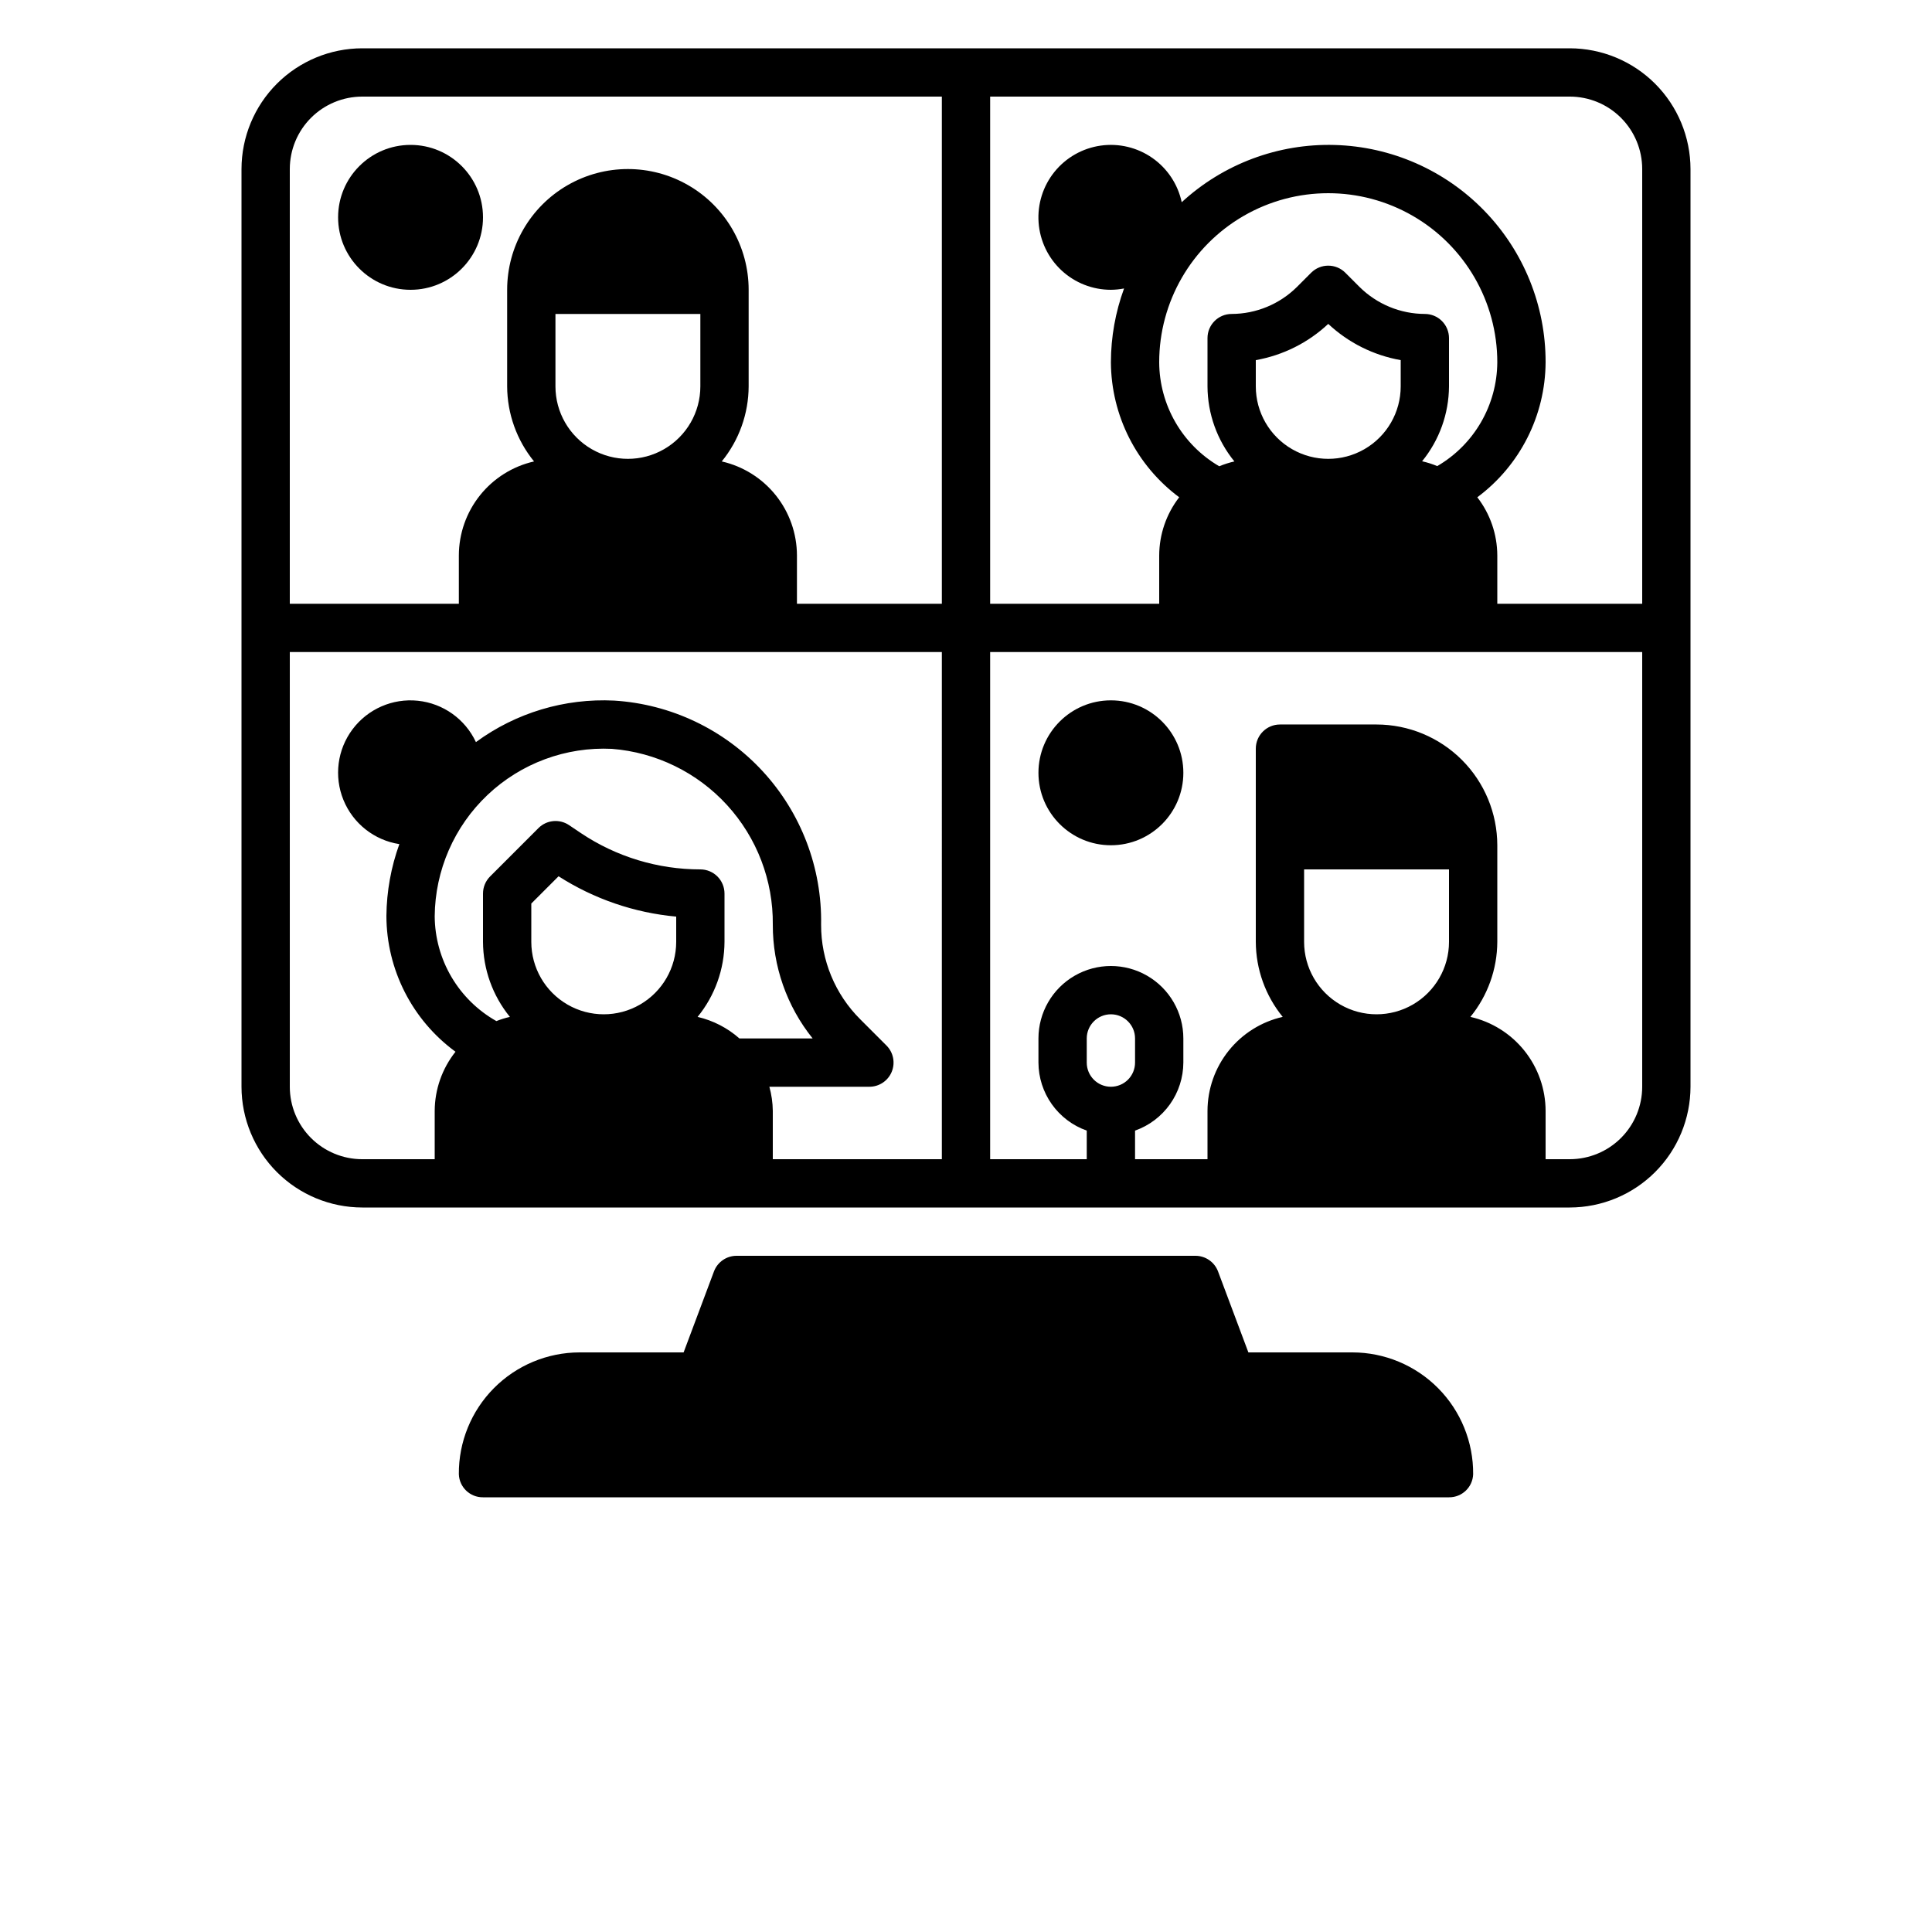
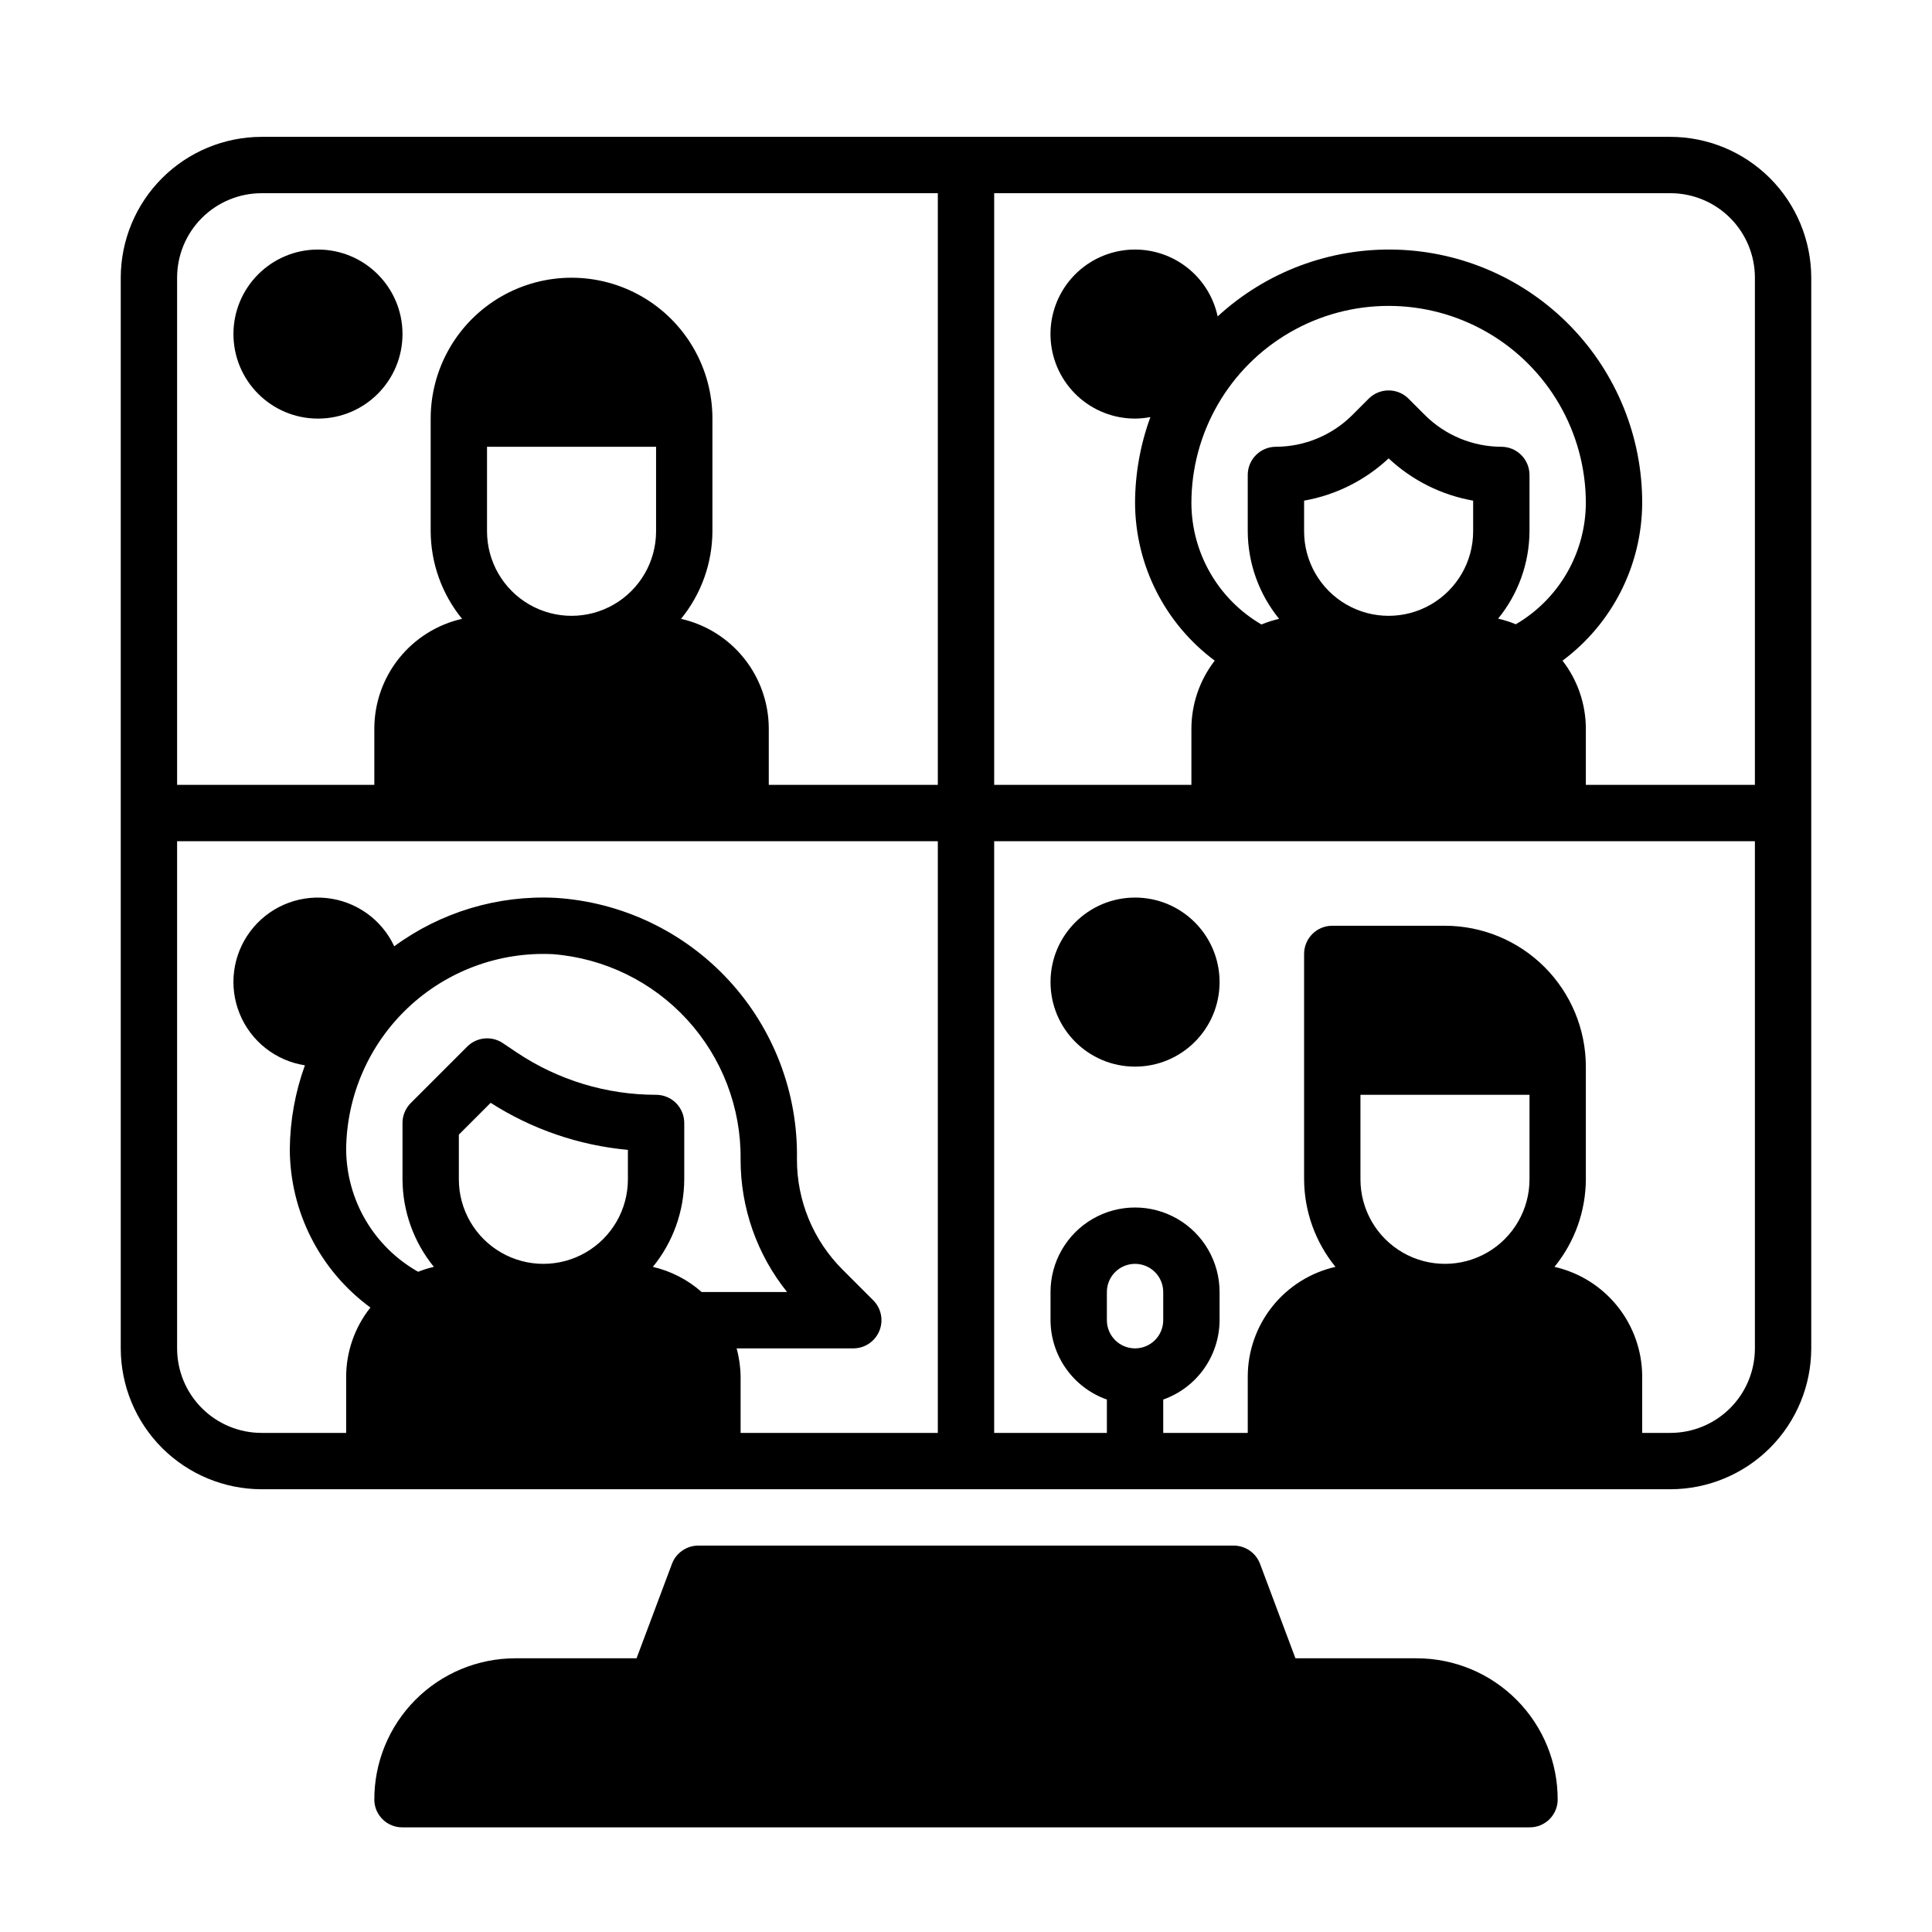
- <svg xmlns="http://www.w3.org/2000/svg" width="700pt" height="700pt" version="1.1" viewBox="0 0 700 700">
+ <svg xmlns="http://www.w3.org/2000/svg" width="700pt" height="700pt" version="1.1" viewBox="50 0 600 550">
  <defs>
    <symbol id="o" overflow="visible">
      <path d="m29.312-1.75c-1.512 0.781-3.09 1.371-4.734 1.766-1.637 0.406-3.34 0.609-5.109 0.609-5.312 0-9.527-1.484-12.641-4.453-3.106-2.969-4.656-7-4.656-12.094s1.551-9.125 4.656-12.094c3.113-2.969 7.328-4.453 12.641-4.453 1.77 0 3.473 0.199 5.109 0.594 1.645 0.398 3.223 0.992 4.734 1.781v6.594c-1.531-1.039-3.039-1.801-4.516-2.281-1.48-0.488-3.039-0.734-4.672-0.734-2.938 0-5.246 0.945-6.922 2.828-1.68 1.875-2.516 4.465-2.516 7.766 0 3.293 0.836 5.883 2.516 7.766 1.676 1.875 3.984 2.812 6.922 2.812 1.633 0 3.191-0.238 4.672-0.719 1.477-0.488 2.984-1.254 4.516-2.297z" />
    </symbol>
    <symbol id="j" overflow="visible">
      <path d="m21.453-17.406c-0.68-0.312-1.352-0.539-2.016-0.688-0.656-0.156-1.32-0.234-1.984-0.234-1.969 0-3.484 0.633-4.547 1.891-1.055 1.262-1.578 3.07-1.578 5.422v11.016h-7.656v-23.922h7.656v3.922c0.977-1.562 2.102-2.703 3.375-3.422 1.281-0.719 2.812-1.078 4.594-1.078 0.25 0 0.523 0.012 0.828 0.031 0.301 0.023 0.734 0.07 1.297 0.141z" />
    </symbol>
    <symbol id="b" overflow="visible">
      <path d="m27.562-12.031v2.188h-17.891c0.188 1.793 0.832 3.137 1.938 4.031 1.113 0.898 2.672 1.344 4.672 1.344 1.602 0 3.25-0.234 4.938-0.703 1.688-0.477 3.422-1.203 5.203-2.172v5.891c-1.805 0.688-3.609 1.203-5.422 1.547-1.812 0.352-3.621 0.531-5.422 0.531-4.336 0-7.703-1.098-10.109-3.297-2.398-2.207-3.594-5.297-3.594-9.266 0-3.906 1.176-6.973 3.531-9.203 2.363-2.238 5.609-3.359 9.734-3.359 3.758 0 6.769 1.137 9.031 3.406 2.258 2.262 3.391 5.281 3.391 9.062zm-7.859-2.531c0-1.457-0.43-2.629-1.281-3.516-0.844-0.895-1.949-1.344-3.312-1.344-1.492 0-2.699 0.418-3.625 1.25-0.918 0.836-1.492 2.039-1.719 3.609z" />
    </symbol>
    <symbol id="a" overflow="visible">
      <path d="m14.391-10.766c-1.594 0-2.793 0.273-3.594 0.812-0.805 0.543-1.203 1.34-1.203 2.391 0 0.969 0.32 1.73 0.969 2.281 0.645 0.543 1.547 0.812 2.703 0.812 1.438 0 2.644-0.516 3.625-1.547 0.988-1.031 1.484-2.32 1.484-3.875v-0.875zm11.688-2.891v13.656h-7.703v-3.547c-1.031 1.449-2.188 2.508-3.469 3.172s-2.84 1-4.672 1c-2.481 0-4.496-0.723-6.047-2.172-1.543-1.445-2.312-3.32-2.312-5.625 0-2.812 0.961-4.867 2.891-6.172 1.938-1.312 4.969-1.969 9.094-1.969h4.516v-0.609c0-1.207-0.48-2.094-1.438-2.656-0.949-0.562-2.438-0.844-4.469-0.844-1.637 0-3.156 0.168-4.562 0.5-1.406 0.324-2.719 0.812-3.938 1.469v-5.828c1.645-0.406 3.289-0.707 4.938-0.906 1.656-0.207 3.305-0.312 4.953-0.312 4.32 0 7.438 0.855 9.344 2.562 1.914 1.699 2.875 4.461 2.875 8.281z" />
    </symbol>
    <symbol id="i" overflow="visible">
      <path d="m12.031-30.719v6.797h7.875v5.469h-7.875v10.141c0 1.117 0.219 1.871 0.656 2.266 0.438 0.387 1.312 0.578 2.625 0.578h3.938v5.469h-6.562c-3.023 0-5.164-0.629-6.422-1.891-1.262-1.258-1.891-3.398-1.891-6.422v-10.141h-3.797v-5.469h3.797v-6.797z" />
    </symbol>
    <symbol id="h" overflow="visible">
      <path d="m19.953-20.422v-12.812h7.688v33.234h-7.688v-3.453c-1.055 1.406-2.215 2.438-3.484 3.094-1.273 0.656-2.742 0.984-4.406 0.984-2.949 0-5.371-1.172-7.266-3.516-1.887-2.344-2.828-5.359-2.828-9.047s0.941-6.703 2.828-9.047c1.895-2.344 4.316-3.516 7.266-3.516 1.656 0 3.117 0.336 4.391 1 1.281 0.656 2.445 1.684 3.5 3.078zm-5.047 15.484c1.645 0 2.894-0.598 3.75-1.797 0.863-1.195 1.297-2.93 1.297-5.203 0-2.281-0.434-4.019-1.297-5.219-0.855-1.195-2.106-1.797-3.75-1.797-1.625 0-2.871 0.602-3.734 1.797-0.855 1.199-1.281 2.938-1.281 5.219 0 2.273 0.426 4.008 1.281 5.203 0.863 1.199 2.109 1.797 3.734 1.797z" />
    </symbol>
    <symbol id="g" overflow="visible">
      <path d="m16.406-4.938c1.633 0 2.883-0.598 3.75-1.797 0.863-1.195 1.297-2.93 1.297-5.203 0-2.281-0.434-4.019-1.297-5.219-0.867-1.195-2.117-1.797-3.75-1.797-1.637 0-2.891 0.605-3.766 1.812-0.875 1.199-1.312 2.934-1.312 5.203 0 2.262 0.438 3.996 1.312 5.203 0.875 1.199 2.129 1.797 3.766 1.797zm-5.078-15.484c1.051-1.395 2.219-2.422 3.5-3.078 1.281-0.664 2.754-1 4.422-1 2.945 0 5.367 1.172 7.266 3.516 1.895 2.344 2.844 5.359 2.844 9.047s-0.949 6.703-2.844 9.047c-1.898 2.344-4.32 3.516-7.266 3.516-1.668 0-3.141-0.336-4.422-1s-2.449-1.691-3.5-3.078v3.453h-7.656v-33.234h7.656z" />
    </symbol>
    <symbol id="f" overflow="visible">
      <path d="m0.531-23.922h7.656l6.422 16.234 5.469-16.234h7.656l-10.062 26.188c-1.012 2.664-2.195 4.523-3.547 5.578-1.344 1.062-3.121 1.594-5.328 1.594h-4.422v-5.016h2.391c1.301 0 2.242-0.211 2.828-0.625 0.594-0.406 1.055-1.148 1.391-2.219l0.203-0.656z" />
    </symbol>
    <symbol id="e" overflow="visible">
      <path d="m0.219-31.891h29.391v6.219h-10.578v25.672h-8.219v-25.672h-10.594z" />
    </symbol>
    <symbol id="n" overflow="visible">
      <path d="m3.672-23.922h7.656v23.922h-7.656zm0-9.312h7.656v6.234h-7.656z" />
    </symbol>
    <symbol id="d" overflow="visible">
      <path d="m11.328-3.453v12.547h-7.656v-33.016h7.656v3.5c1.051-1.395 2.219-2.422 3.5-3.078 1.281-0.664 2.754-1 4.422-1 2.945 0 5.367 1.172 7.266 3.516 1.895 2.344 2.844 5.359 2.844 9.047s-0.949 6.703-2.844 9.047c-1.898 2.344-4.32 3.516-7.266 3.516-1.668 0-3.141-0.336-4.422-1s-2.449-1.691-3.5-3.078zm5.078-15.5c-1.637 0-2.891 0.605-3.766 1.812-0.875 1.199-1.312 2.934-1.312 5.203 0 2.262 0.438 3.996 1.312 5.203 0.875 1.199 2.129 1.797 3.766 1.797 1.633 0 2.883-0.598 3.75-1.797 0.863-1.195 1.297-2.93 1.297-5.203 0-2.281-0.434-4.019-1.297-5.219-0.867-1.195-2.117-1.797-3.75-1.797z" />
    </symbol>
    <symbol id="m" overflow="visible">
      <path d="m1.531-23.922h7.438l4.016 16.484 4.047-16.484h6.375l4.016 16.312 4.047-16.312h7.438l-6.312 23.922h-8.344l-4.047-16.453-4.016 16.453h-8.344z" />
    </symbol>
    <symbol id="l" overflow="visible">
      <path d="m27.734-14.562v14.562h-7.703v-11.156c0-2.062-0.047-3.484-0.141-4.266-0.086-0.781-0.242-1.359-0.469-1.734-0.305-0.5-0.711-0.883-1.219-1.156-0.512-0.281-1.094-0.422-1.75-0.422-1.594 0-2.852 0.617-3.766 1.844-0.906 1.23-1.359 2.938-1.359 5.125v11.766h-7.656v-23.922h7.656v3.5c1.145-1.395 2.363-2.422 3.656-3.078 1.301-0.664 2.738-1 4.312-1 2.758 0 4.852 0.852 6.281 2.547 1.438 1.688 2.156 4.152 2.156 7.391z" />
    </symbol>
    <symbol id="k" overflow="visible">
      <path d="m26.219-30.891v6.75c-1.762-0.781-3.477-1.367-5.141-1.766-1.668-0.406-3.242-0.609-4.719-0.609-1.961 0-3.414 0.273-4.359 0.812-0.938 0.543-1.406 1.387-1.406 2.531 0 0.855 0.316 1.523 0.953 2 0.633 0.469 1.785 0.875 3.453 1.219l3.5 0.703c3.539 0.719 6.062 1.805 7.562 3.25 1.5 1.449 2.25 3.512 2.25 6.188 0 3.523-1.047 6.141-3.141 7.859-2.086 1.719-5.273 2.578-9.562 2.578-2.023 0-4.055-0.195-6.094-0.578-2.031-0.383-4.062-0.957-6.094-1.719v-6.938c2.031 1.086 3.992 1.902 5.891 2.453 1.906 0.543 3.742 0.812 5.516 0.812 1.789 0 3.16-0.297 4.109-0.891 0.957-0.602 1.438-1.457 1.438-2.562 0-1-0.324-1.77-0.969-2.312-0.648-0.539-1.938-1.023-3.875-1.453l-3.188-0.703c-3.188-0.688-5.523-1.773-7-3.266-1.469-1.5-2.203-3.516-2.203-6.047 0-3.176 1.023-5.617 3.078-7.328 2.051-1.707 5-2.562 8.844-2.562 1.75 0 3.551 0.133 5.406 0.391 1.852 0.262 3.769 0.656 5.75 1.188z" />
    </symbol>
    <symbol id="c" overflow="visible">
      <path d="m15.062-19.031c-1.699 0-2.996 0.609-3.891 1.828-0.887 1.219-1.328 2.977-1.328 5.266 0 2.293 0.441 4.047 1.328 5.266 0.895 1.219 2.191 1.828 3.891 1.828 1.664 0 2.938-0.609 3.812-1.828 0.883-1.219 1.328-2.973 1.328-5.266 0-2.289-0.445-4.047-1.328-5.266-0.875-1.219-2.148-1.828-3.812-1.828zm0-5.469c4.113 0 7.328 1.109 9.641 3.328s3.469 5.297 3.469 9.234c0 3.93-1.156 7.008-3.469 9.234-2.312 2.219-5.527 3.328-9.641 3.328-4.137 0-7.371-1.109-9.703-3.328-2.324-2.227-3.484-5.305-3.484-9.234 0-3.938 1.16-7.016 3.484-9.234 2.332-2.219 5.566-3.328 9.703-3.328z" />
    </symbol>
  </defs>
  <g>
    <path d="m428.75 280c0 14.496-11.754 26.25-26.25 26.25s-26.25-11.754-26.25-26.25 11.754-26.25 26.25-26.25 26.25 11.754 26.25 26.25" />
    <path d="m175 78.75c0 14.496-11.754 26.25-26.25 26.25s-26.25-11.754-26.25-26.25 11.754-26.25 26.25-26.25 26.25 11.754 26.25 26.25" />
    <path d="m490 490h-37.688l-10.988-29.32c-1.281-3.418-4.551-5.684-8.199-5.68h-166.25c-3.648-0.004-6.918 2.262-8.199 5.68l-10.988 29.32h-37.688c-11.664 0.012-22.844 4.68-31.059 12.965-8.211 8.285-12.781 19.504-12.691 31.172 0.16 4.699 4.047 8.414 8.75 8.363h350c4.703 0.051 8.59-3.664 8.75-8.363 0.09-11.668-4.481-22.887-12.691-31.172-8.215-8.285-19.395-12.953-31.059-12.965z" />
    <path d="m568.75 17.5h-437.5c-11.598 0.016-22.719 4.629-30.922 12.828-8.199 8.203-12.812 19.324-12.828 30.922v332.5c0.016 11.598 4.629 22.719 12.828 30.922 8.203 8.199 19.324 12.812 30.922 12.828h437.5c11.598-0.016 22.719-4.629 30.922-12.828 8.199-8.203 12.812-19.324 12.828-30.922v-332.5c-0.016-11.598-4.629-22.719-12.828-30.922-8.203-8.199-19.324-12.812-30.922-12.828zm-323.75 323.75c0 9.379-5.004 18.043-13.125 22.734-8.121 4.688-18.129 4.688-26.25 0-8.121-4.691-13.125-13.355-13.125-22.734v-13.879l9.879-9.879c12.832 8.215 27.449 13.227 42.621 14.613zm7.754 27.188c6.262-7.68 9.703-17.277 9.746-27.188v-17.5c0-2.32-0.922-4.547-2.562-6.188s-3.867-2.562-6.188-2.562c-15.395 0.004-30.441-4.566-43.234-13.125l-4.375-2.941c-3.469-2.312-8.094-1.855-11.043 1.094l-17.5 17.5c-1.66 1.645-2.598 3.887-2.598 6.223v17.5c0.043 9.91 3.484 19.508 9.746 27.188-1.668 0.383-3.305 0.891-4.898 1.52-6.738-3.801-12.352-9.316-16.277-15.984-3.922-6.668-6.016-14.254-6.07-21.988 0.141-16.668 7.066-32.559 19.184-44.008 12.117-11.445 28.375-17.461 45.023-16.656 15.984 1.258 30.891 8.535 41.711 20.363 10.824 11.828 16.75 27.324 16.582 43.355-0.039 14.984 5.055 29.527 14.438 41.211h-26.531c-4.32-3.824-9.531-6.508-15.152-7.812zm88.496 51.562h-61.25v-17.5c-0.035-2.957-0.453-5.898-1.242-8.75h36.242c3.539 0 6.727-2.133 8.082-5.402 1.355-3.269 0.605-7.031-1.895-9.535l-9.484-9.484c-9.125-9.074-14.238-21.422-14.203-34.289 0.359-20.586-7.234-40.512-21.199-55.637-13.965-15.125-33.227-24.281-53.77-25.566-17.934-0.895-35.625 4.418-50.094 15.043-3.891-8.344-11.875-14.031-21.031-14.988-9.152-0.953-18.137 2.969-23.664 10.332-5.527 7.359-6.785 17.082-3.312 25.605 3.473 8.527 11.164 14.605 20.262 16.012-3.019 8.34-4.606 17.133-4.691 26.004 0.043 19.453 9.336 37.727 25.035 49.219-4.848 6.098-7.504 13.648-7.535 21.438v17.5h-26.25c-6.961 0-13.641-2.766-18.562-7.688s-7.688-11.602-7.688-18.562v-157.5h236.25zm-140-280v-26.25h52.5v26.25c0 9.379-5.004 18.043-13.125 22.734-8.121 4.688-18.129 4.688-26.25 0-8.121-4.691-13.125-13.355-13.125-22.734zm140 78.75h-52.5v-17.5c-0.016-7.922-2.719-15.609-7.668-21.797s-11.852-10.512-19.578-12.266c6.262-7.68 9.703-17.277 9.746-27.188v-35c0-15.629-8.34-30.074-21.875-37.887-13.535-7.816-30.215-7.816-43.75 0-13.535 7.812-21.875 22.258-21.875 37.887v35c0.043 9.91 3.484 19.508 9.746 27.188-7.727 1.754-14.629 6.078-19.578 12.266s-7.652 13.875-7.668 21.797v17.5h-61.25v-157.5c0-6.961 2.766-13.641 7.688-18.562s11.602-7.688 18.562-7.688h210zm61.25 175c-4.832 0-8.75-3.918-8.75-8.75v-8.75c0-4.832 3.918-8.75 8.75-8.75s8.75 3.918 8.75 8.75v8.75c0 2.32-0.922 4.547-2.562 6.188s-3.867 2.562-6.188 2.562zm122.5-52.5c0 9.379-5.004 18.043-13.125 22.734-8.121 4.688-18.129 4.688-26.25 0-8.121-4.691-13.125-13.355-13.125-22.734v-26.25h52.5zm70 52.5c0 6.961-2.766 13.641-7.688 18.562s-11.602 7.688-18.562 7.688h-8.75v-17.5c-0.016-7.922-2.719-15.609-7.668-21.797s-11.852-10.512-19.578-12.266c6.262-7.68 9.703-17.277 9.746-27.188v-35c-0.016-11.598-4.629-22.719-12.828-30.922-8.203-8.199-19.324-12.812-30.922-12.828h-35c-4.832 0-8.75 3.918-8.75 8.75v70c0.043 9.91 3.484 19.508 9.746 27.188-7.727 1.754-14.629 6.078-19.578 12.266s-7.652 13.875-7.668 21.797v17.5h-26.25v-10.359c5.102-1.805 9.52-5.141 12.652-9.551 3.133-4.41 4.824-9.68 4.848-15.09v-8.75c0-9.379-5.004-18.043-13.125-22.734-8.121-4.688-18.129-4.688-26.25 0-8.121 4.691-13.125 13.355-13.125 22.734v8.75c0.023 5.41 1.715 10.68 4.848 15.09 3.133 4.41 7.551 7.746 12.652 9.551v10.359h-35v-183.75h236.25zm-78.75-280c-8.879-0.027-17.387-3.551-23.688-9.809l-5.129-5.129h0.004c-3.418-3.414-8.957-3.414-12.375 0l-5.129 5.129h0.004c-6.301 6.258-14.809 9.781-23.688 9.809-4.832 0-8.75 3.918-8.75 8.75v17.5c0.043 9.91 3.484 19.508 9.746 27.188-1.875 0.426-3.715 1.012-5.492 1.75-13.414-7.828-21.688-22.16-21.754-37.688 0-21.883 11.676-42.102 30.625-53.043 18.949-10.941 42.301-10.941 61.25 0 18.949 10.941 30.625 31.16 30.625 53.043-0.09 15.504-8.359 29.812-21.754 37.625-1.777-0.738-3.617-1.324-5.492-1.75 6.25-7.664 9.688-17.234 9.746-27.125v-17.5c0-2.32-0.922-4.547-2.562-6.188s-3.867-2.562-6.188-2.562zm-8.75 16.73v9.52c0 9.379-5.004 18.043-13.125 22.734-8.121 4.688-18.129 4.688-26.25 0-8.121-4.691-13.125-13.355-13.125-22.734v-9.52c9.836-1.738 18.957-6.297 26.25-13.125 7.293 6.828 16.414 11.387 26.25 13.125zm87.5 88.27h-52.5v-17.5c-0.027-7.633-2.574-15.043-7.246-21.078 15.484-11.512 24.648-29.633 24.746-48.922 0.039-20.488-7.926-40.184-22.195-54.887-14.266-14.707-33.715-23.258-54.195-23.836-20.48-0.582-40.379 6.859-55.453 20.738-1.391-6.5-5.191-12.227-10.637-16.035-5.445-3.805-12.133-5.402-18.711-4.473-6.582 0.934-12.562 4.324-16.738 9.488-4.176 5.168-6.238 11.727-5.769 18.355 0.469 6.629 3.434 12.832 8.293 17.359 4.863 4.527 11.262 7.043 17.906 7.039 1.602-0.012 3.199-0.176 4.769-0.48-3.137 8.562-4.75 17.609-4.769 26.73 0.102 19.289 9.266 37.41 24.746 48.922-4.672 6.035-7.219 13.445-7.246 21.078v17.5h-61.25v-183.75h210c6.961 0 13.641 2.766 18.562 7.688s7.688 11.602 7.688 18.562z" />
  </g>
</svg>
